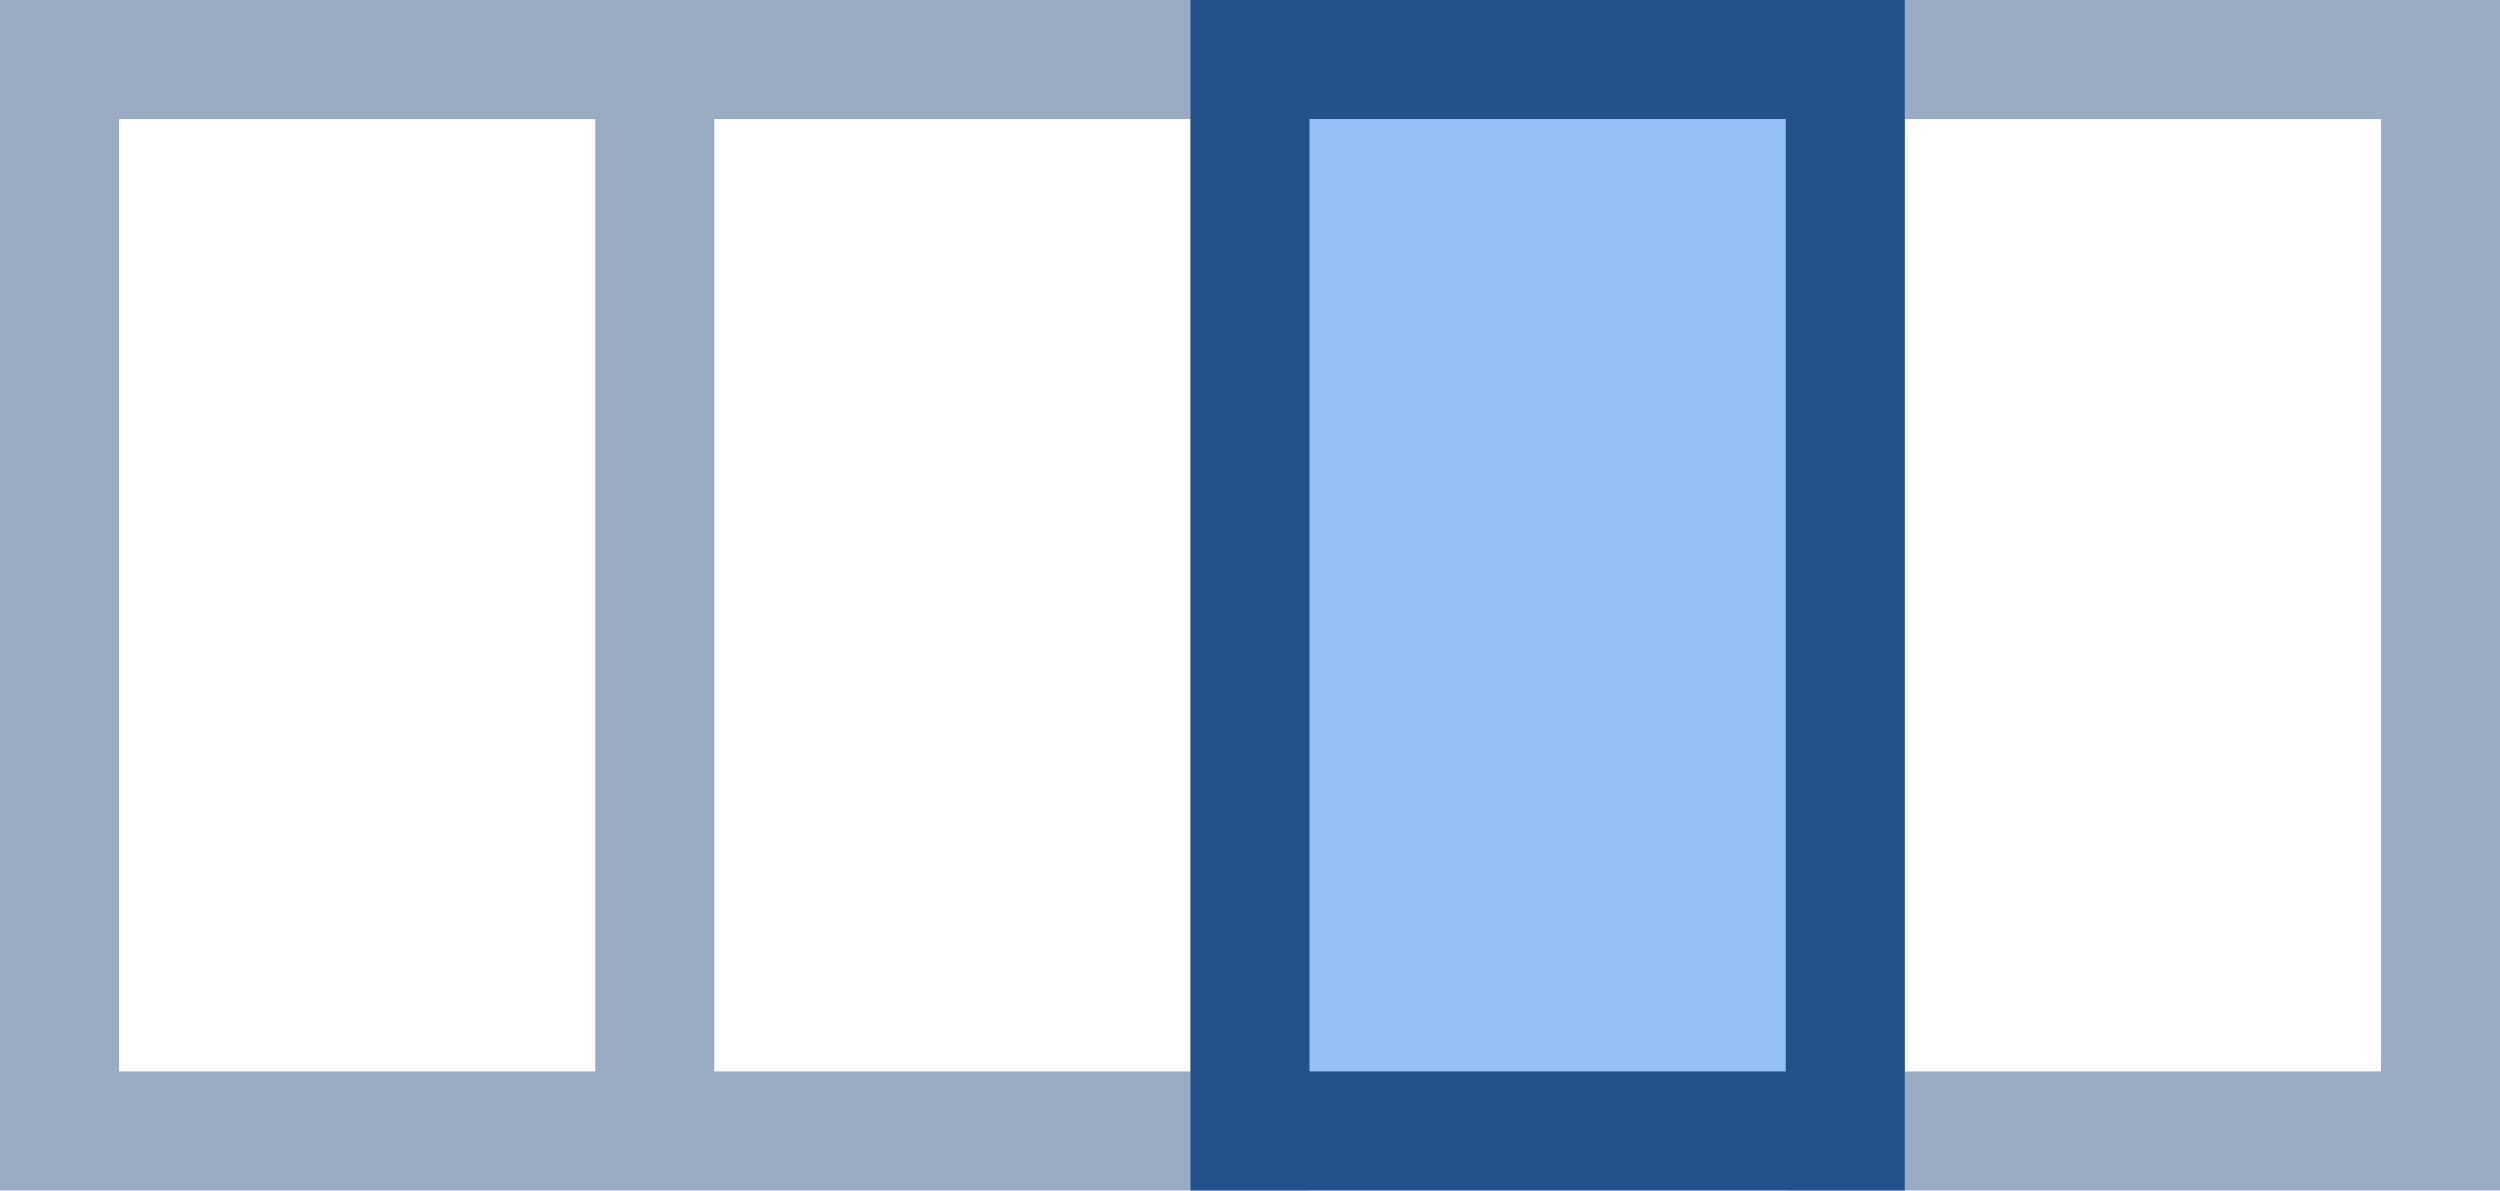
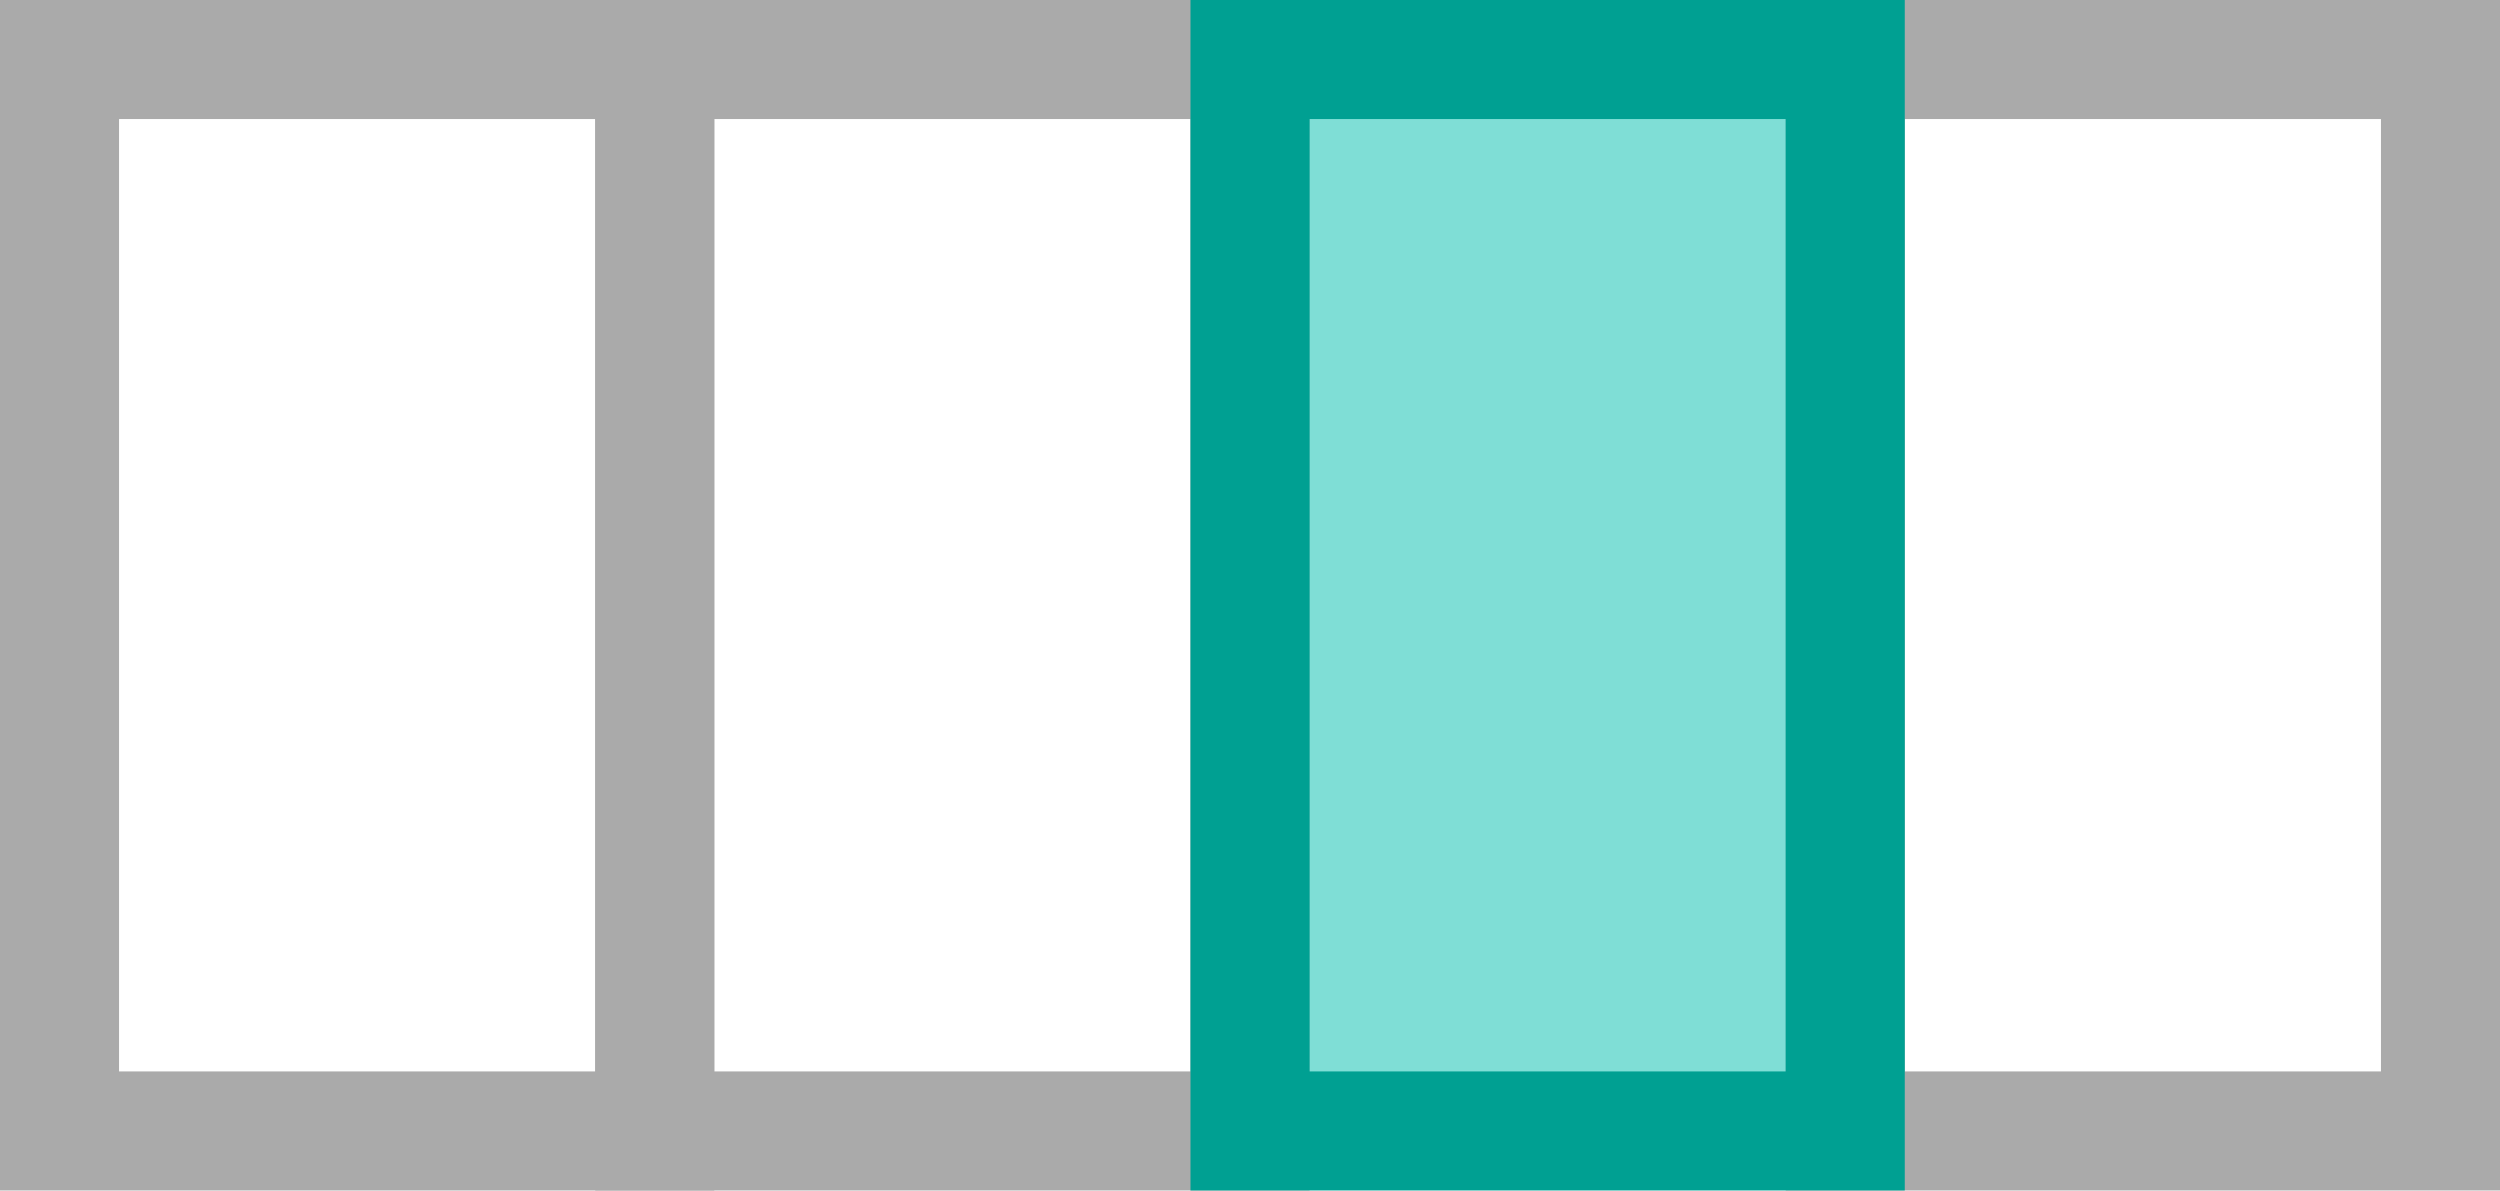
- <svg xmlns="http://www.w3.org/2000/svg" width="21" height="10" viewBox="0 0 21 10">
-   <g fill="none" fill-rule="evenodd">
-     <g>
-       <g>
-         <g>
-           <g>
-             <g>
-               <path stroke="#99ACC4" d="M15.5.5H20.5V9.5H15.5zM.5.5H5.5V9.5H.5zM5.5.5H10.5V9.5H5.5z" transform="translate(-400 -215) translate(400 159) translate(0 49) translate(0 1) translate(0 6)" />
-               <path fill="#95C1F8" stroke="#23518A" d="M10.5 0.5H15.5V9.5H10.5z" transform="translate(-400 -215) translate(400 159) translate(0 49) translate(0 1) translate(0 6)" />
-             </g>
-           </g>
-         </g>
-       </g>
+ <svg xmlns="http://www.w3.org/2000/svg" width="21px" height="10px" viewBox="0 0 21 10" version="1.1">
+   <g id="Symbols_assets" stroke="none" stroke-width="1" fill="none" fill-rule="evenodd">
+     <g id="icon">
+       <rect id="4" stroke="#AAAAAA" x="15.5" y="0.5" width="5" height="9" />
+       <rect id="1" stroke="#AAAAAA" x="0.5" y="0.5" width="5" height="9" />
+       <rect id="2" stroke="#AAAAAA" x="5.5" y="0.5" width="5" height="9" />
+       <rect id="3" stroke="#00A092" fill-opacity="0.5" fill="#00BFAE" x="10.5" y="0.5" width="5" height="9" />
    </g>
  </g>
</svg>
